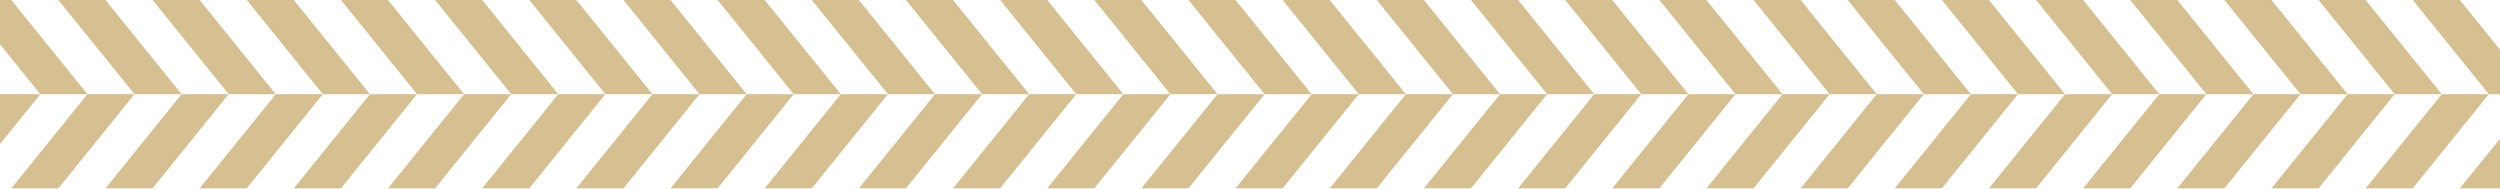
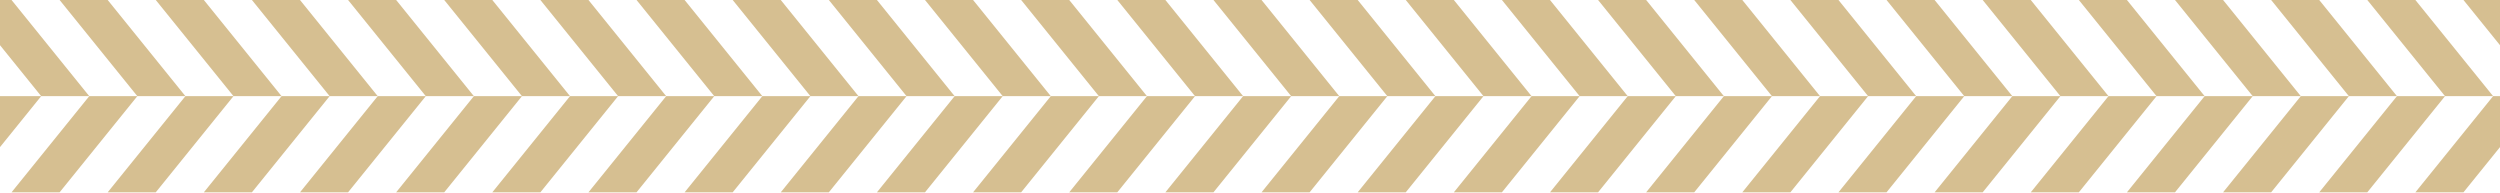
- <svg xmlns="http://www.w3.org/2000/svg" id="cheveron_bars" data-name="cheveron bars" viewBox="0 0 159.28 12">
+ <svg xmlns="http://www.w3.org/2000/svg" id="cheveron_bars" data-name="cheveron bars" viewBox="0 0 156 12">
  <defs>
    <style>
      .cls-1 {
        fill: #d6bf91;
      }
    </style>
  </defs>
  <polygon class="cls-1" points="5.57 6 .72 0 0 0 0 2.82 2.57 6 5.57 6" />
  <polygon class="cls-1" points="11.57 6 6.72 0 3.72 0 8.57 6 11.57 6" />
  <polygon class="cls-1" points="17.57 6 12.72 0 9.72 0 14.57 6 17.57 6" />
  <polygon class="cls-1" points="23.57 6 18.72 0 15.72 0 20.57 6 23.57 6" />
  <polygon class="cls-1" points="29.57 6 24.72 0 21.72 0 26.57 6 29.57 6" />
  <polygon class="cls-1" points="35.57 6 30.72 0 27.72 0 32.57 6 35.57 6" />
  <polygon class="cls-1" points="41.57 6 36.72 0 33.72 0 38.57 6 41.57 6" />
  <polygon class="cls-1" points="47.57 6 42.72 0 39.72 0 44.57 6 47.57 6" />
  <polygon class="cls-1" points="53.57 6 48.72 0 45.72 0 50.57 6 53.57 6" />
  <polygon class="cls-1" points="59.57 6 54.72 0 51.72 0 56.57 6 59.57 6" />
  <polygon class="cls-1" points="65.57 6 60.72 0 57.72 0 62.57 6 65.57 6" />
  <polygon class="cls-1" points="71.57 6 66.72 0 63.72 0 68.57 6 71.57 6" />
  <polygon class="cls-1" points="77.57 6 72.72 0 69.72 0 74.57 6 77.57 6" />
  <polygon class="cls-1" points="83.57 6 78.72 0 75.72 0 80.57 6 83.57 6" />
  <polygon class="cls-1" points="89.57 6 84.72 0 81.72 0 86.57 6 89.57 6" />
  <polygon class="cls-1" points="95.57 6 90.72 0 87.72 0 92.57 6 95.57 6" />
  <polygon class="cls-1" points="101.57 6 96.72 0 93.72 0 98.57 6 101.57 6" />
  <polygon class="cls-1" points="107.57 6 102.72 0 99.72 0 104.57 6 107.57 6" />
  <polygon class="cls-1" points="113.57 6 108.72 0 105.72 0 110.57 6 113.57 6" />
  <polygon class="cls-1" points="119.57 6 114.72 0 111.72 0 116.57 6 119.57 6" />
  <polygon class="cls-1" points="125.57 6 120.72 0 117.72 0 122.57 6 125.57 6" />
  <polygon class="cls-1" points="131.57 6 126.72 0 123.72 0 128.57 6 131.57 6" />
  <polygon class="cls-1" points="137.57 6 132.72 0 129.72 0 134.57 6 137.57 6" />
  <polygon class="cls-1" points="143.57 6 138.72 0 135.72 0 140.57 6 143.57 6" />
  <polygon class="cls-1" points="149.57 6 144.72 0 141.72 0 146.57 6 149.57 6" />
  <polygon class="cls-1" points="155.57 6 150.72 0 147.72 0 152.57 6 155.57 6" />
  <polygon class="cls-1" points="159.28 6 159.28 3.16 156.72 0 153.72 0 158.57 6 159.28 6" />
  <polygon class="cls-1" points="0 6 0 9.18 2.57 6 0 6" />
  <polygon class="cls-1" points="8.57 6 5.57 6 .72 12 3.72 12 8.57 6" />
  <polygon class="cls-1" points="11.57 6 6.72 12 9.72 12 14.57 6 11.57 6" />
  <polygon class="cls-1" points="17.57 6 12.72 12 15.72 12 20.57 6 17.57 6" />
  <polygon class="cls-1" points="23.57 6 18.72 12 21.72 12 26.57 6 23.57 6" />
  <polygon class="cls-1" points="29.57 6 24.72 12 27.72 12 32.57 6 29.57 6" />
  <polygon class="cls-1" points="35.57 6 30.72 12 33.72 12 38.57 6 35.57 6" />
  <polygon class="cls-1" points="41.57 6 36.72 12 39.72 12 44.57 6 41.57 6" />
  <polygon class="cls-1" points="47.57 6 42.72 12 45.72 12 50.57 6 47.57 6" />
  <polygon class="cls-1" points="53.57 6 48.72 12 51.72 12 56.57 6 53.57 6" />
  <polygon class="cls-1" points="59.57 6 54.72 12 57.72 12 62.57 6 59.57 6" />
  <polygon class="cls-1" points="65.57 6 60.72 12 63.72 12 68.57 6 65.57 6" />
  <polygon class="cls-1" points="71.57 6 66.72 12 69.72 12 74.57 6 71.57 6" />
  <polygon class="cls-1" points="77.57 6 72.72 12 75.72 12 80.57 6 77.57 6" />
  <polygon class="cls-1" points="83.57 6 78.72 12 81.72 12 86.57 6 83.57 6" />
  <polygon class="cls-1" points="89.57 6 84.72 12 87.72 12 92.57 6 89.57 6" />
  <polygon class="cls-1" points="95.57 6 90.72 12 93.72 12 98.57 6 95.57 6" />
  <polygon class="cls-1" points="101.57 6 96.72 12 99.72 12 104.57 6 101.57 6" />
  <polygon class="cls-1" points="107.57 6 102.72 12 105.72 12 110.57 6 107.57 6" />
  <polygon class="cls-1" points="113.57 6 108.72 12 111.72 12 116.57 6 113.57 6" />
  <polygon class="cls-1" points="119.57 6 114.72 12 117.72 12 122.57 6 119.57 6" />
  <polygon class="cls-1" points="125.57 6 120.72 12 123.72 12 128.57 6 125.57 6" />
  <polygon class="cls-1" points="131.57 6 126.72 12 129.72 12 134.57 6 131.57 6" />
  <polygon class="cls-1" points="137.57 6 132.72 12 135.72 12 140.57 6 137.57 6" />
  <polygon class="cls-1" points="143.57 6 138.72 12 141.72 12 146.57 6 143.57 6" />
  <polygon class="cls-1" points="149.57 6 144.72 12 147.72 12 152.57 6 149.57 6" />
  <polygon class="cls-1" points="155.57 6 150.72 12 153.72 12 158.57 6 155.57 6" />
  <polygon class="cls-1" points="159.28 12 159.28 8.84 156.72 12 159.28 12" />
</svg>
